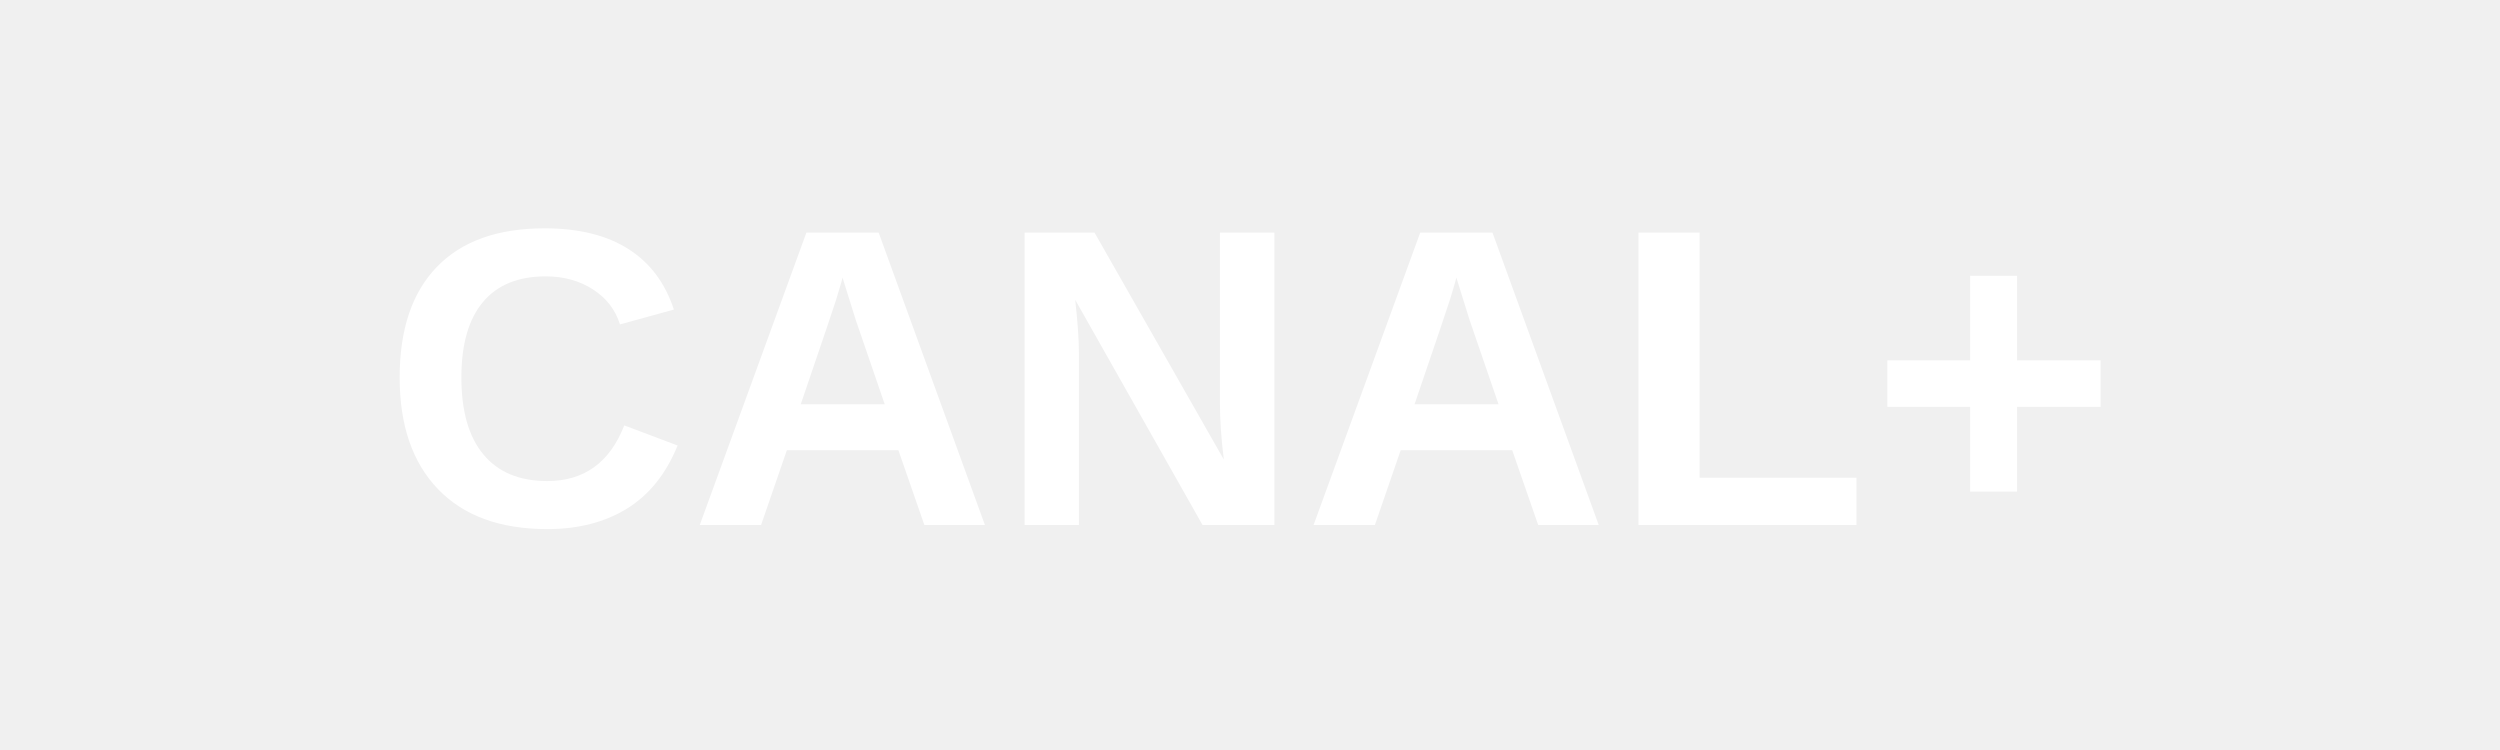
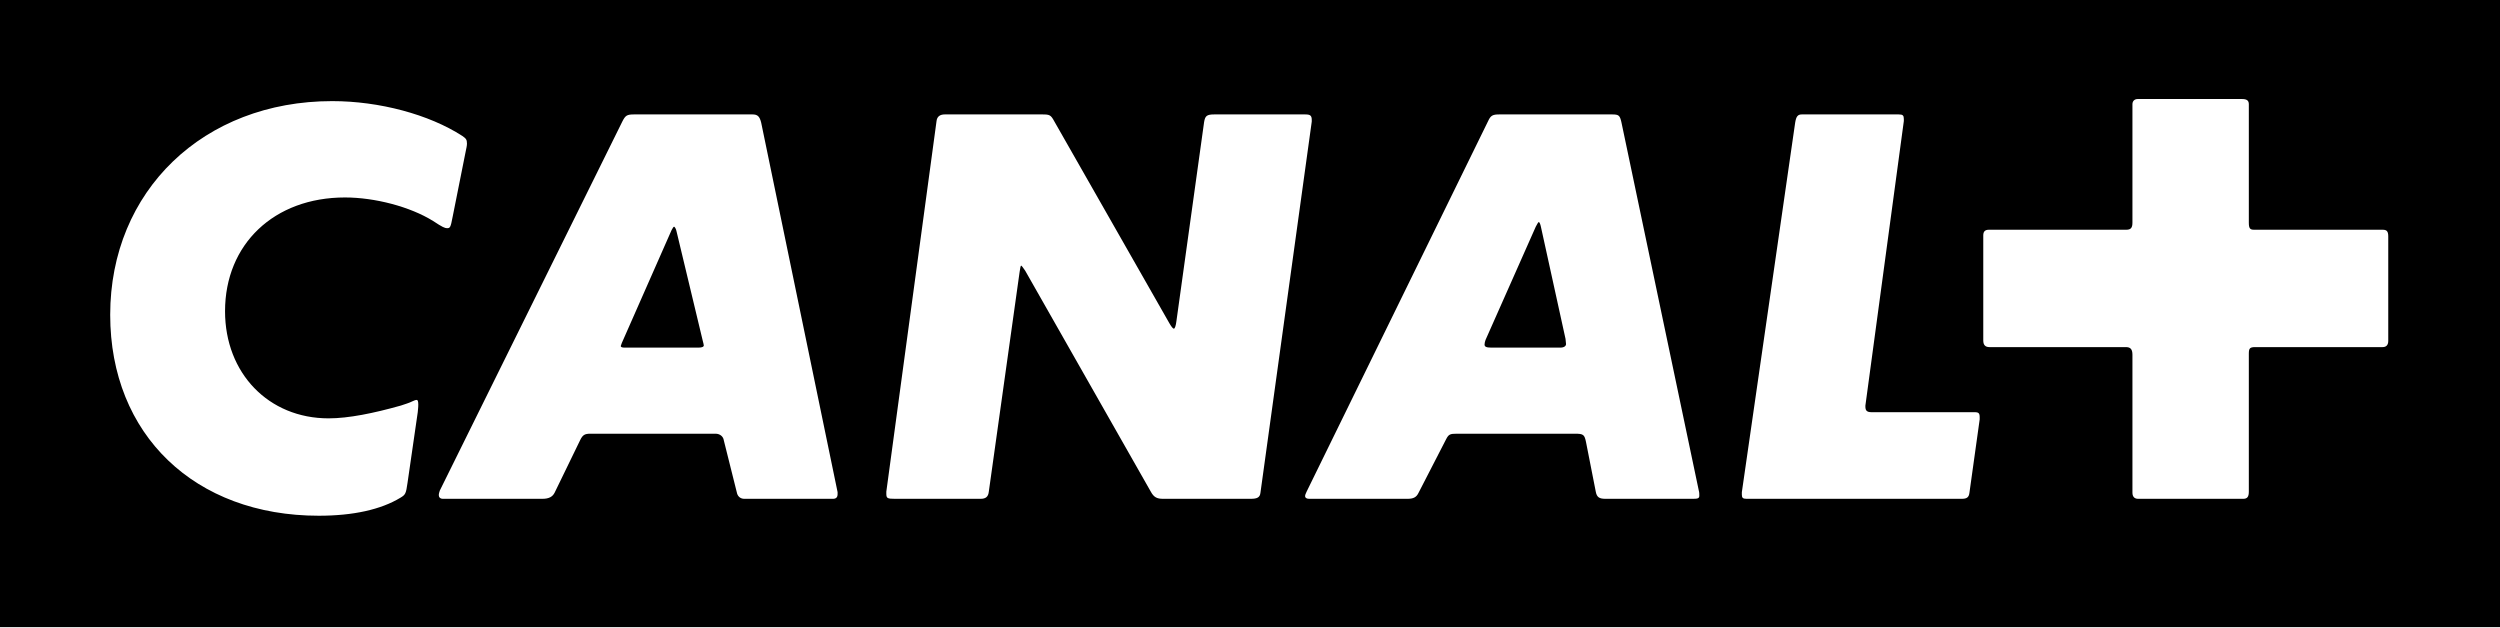
- <svg xmlns="http://www.w3.org/2000/svg" viewBox="0 0 200 60" role="img" aria-label="Canal+">
-   <text x="100" y="42" text-anchor="middle" font-family="Arial Black, Arial, sans-serif" font-weight="900" font-size="34" fill="#fff">CANAL+</text>
+ <svg xmlns="http://www.w3.org/2000/svg" version="1.0" width="312.801" height="78.46" id="svg2659">
+   <defs id="defs2661" />
+   <g transform="translate(-49.31366,-313.1324)" id="layer1">
+     <path d="M 49.314,391.592 L 362.115,391.592 L 362.115,313.132 L 49.314,313.132 L 49.314,391.592 z" id="path25" style="fill:#000000;fill-opacity:1;fill-rule:nonzero;stroke:none" />
+     <path d="M 107.74,331.102 C 107.74,330.588 107.616,330.464 107.163,330.143 C 102.997,327.449 96.774,325.784 90.877,325.784 C 74.776,325.784 63.102,337.003 63.102,352.521 C 63.102,367.529 73.684,377.661 89.203,377.661 C 93.503,377.661 96.967,376.891 99.406,375.413 C 100.048,375.034 100.111,374.898 100.301,373.558 L 101.583,364.706 C 101.649,364.128 101.649,363.876 101.649,363.746 C 101.649,363.358 101.583,363.171 101.459,363.171 C 101.329,363.171 101.136,363.231 100.883,363.358 C 100.496,363.553 100.048,363.679 99.469,363.876 C 96.066,364.836 92.925,365.477 90.425,365.477 C 82.919,365.477 77.471,359.833 77.471,352.074 C 77.471,343.668 83.625,337.839 92.474,337.839 C 96.199,337.839 100.623,338.989 103.511,340.787 C 104.668,341.556 104.983,341.683 105.24,341.683 C 105.623,341.683 105.692,341.623 105.945,340.277 L 107.546,332.258 C 107.678,331.617 107.74,331.358 107.74,331.102 M 143.468,327.449 L 128.652,327.449 C 127.752,327.449 127.562,327.576 127.175,328.346 L 104.343,374.512 C 104.279,374.709 104.216,374.898 104.216,375.092 C 104.216,375.354 104.406,375.544 104.729,375.544 L 117.169,375.544 C 118.003,375.544 118.452,375.287 118.71,374.773 L 121.918,368.171 C 122.238,367.529 122.494,367.399 123.199,367.399 L 138.848,367.399 C 139.362,367.399 139.811,367.723 139.878,368.233 L 141.544,374.898 C 141.671,375.287 141.991,375.544 142.443,375.544 L 153.538,375.544 C 153.922,375.544 154.113,375.354 154.113,374.961 L 154.113,374.709 L 144.553,328.477 C 144.363,327.706 144.109,327.449 143.468,327.449 M 133.653,341.494 C 133.721,341.494 133.91,341.751 133.975,342.137 L 137.247,355.791 C 137.308,356.052 137.374,356.239 137.374,356.369 C 137.374,356.501 137.181,356.626 136.73,356.626 L 127.431,356.626 C 127.175,356.626 126.982,356.562 126.982,356.431 C 127.047,356.239 127.047,356.239 127.113,356.052 L 133.333,341.943 C 133.461,341.683 133.592,341.494 133.653,341.494 M 160.211,374.898 C 160.211,375.478 160.336,375.544 161.3,375.544 L 172.008,375.544 C 172.651,375.544 172.968,375.287 173.034,374.646 L 176.882,347.196 C 176.948,346.748 177.01,346.367 177.078,346.367 C 177.138,346.367 177.331,346.622 177.588,347.007 L 193.301,374.646 C 193.685,375.354 194.073,375.544 194.841,375.544 L 205.808,375.544 C 206.643,375.544 206.963,375.354 207.023,374.773 L 213.441,328.346 L 213.441,328.153 C 213.441,327.576 213.248,327.449 212.607,327.449 L 201.255,327.449 C 200.292,327.449 200.101,327.642 199.971,328.409 L 196.511,353.287 C 196.442,353.872 196.316,354.253 196.192,354.253 C 196.06,354.253 195.87,353.997 195.61,353.548 L 181.246,328.346 C 180.793,327.513 180.668,327.449 179.705,327.449 L 167.522,327.449 C 166.94,327.449 166.557,327.706 166.494,328.277 L 160.211,374.646 L 160.211,374.898 z M 212.607,375.223 C 212.607,375.413 212.798,375.544 213.116,375.544 L 225.433,375.544 C 226.141,375.544 226.528,375.354 226.783,374.832 L 230.245,368.103 C 230.57,367.463 230.757,367.399 231.596,367.399 L 246.41,367.399 C 247.44,367.399 247.563,367.529 247.752,368.423 L 248.976,374.646 C 249.103,375.354 249.427,375.544 250.195,375.544 L 261.161,375.544 C 261.741,375.544 261.932,375.478 261.932,375.157 C 261.932,374.961 261.932,374.709 261.867,374.512 L 252.181,328.409 C 251.991,327.576 251.857,327.449 251.026,327.449 L 236.916,327.449 C 236.083,327.449 235.83,327.576 235.51,328.277 L 212.798,374.646 C 212.667,374.898 212.607,375.092 212.607,375.223 M 241.855,340.913 C 241.923,340.913 242.047,341.173 242.11,341.494 L 245.193,355.536 C 245.193,355.728 245.256,355.983 245.256,356.177 C 245.256,356.431 245,356.626 244.55,356.626 L 235.892,356.626 C 235.252,356.626 235.061,356.501 235.061,356.239 C 235.061,356.052 235.12,355.858 235.186,355.662 L 241.47,341.494 C 241.665,341.113 241.793,340.913 241.855,340.913 M 273.926,328.477 L 267.255,374.709 L 267.255,375.034 C 267.255,375.413 267.385,375.544 267.835,375.544 L 294.77,375.544 C 295.411,375.544 295.666,375.354 295.732,374.773 L 297.012,365.606 L 297.012,365.344 C 297.012,364.836 296.888,364.706 296.373,364.706 L 283.487,364.706 C 282.906,364.706 282.712,364.512 282.712,364.001 L 282.712,363.876 L 287.522,328.277 L 287.522,328.023 C 287.522,327.576 287.393,327.449 286.881,327.449 L 274.758,327.449 C 274.248,327.449 274.051,327.706 273.926,328.477 M 331.527,356.562 L 347.43,356.562 C 347.877,356.562 348.133,356.303 348.133,355.791 L 348.133,342.711 C 348.133,342.068 347.941,341.877 347.43,341.877 L 331.332,341.877 C 330.818,341.877 330.688,341.683 330.688,340.978 L 330.688,326.167 C 330.688,325.716 330.432,325.522 329.85,325.522 L 316.772,325.522 C 316.387,325.522 316.125,325.784 316.125,326.167 L 316.125,340.978 C 316.125,341.623 315.938,341.877 315.357,341.877 L 298.168,341.877 C 297.717,341.877 297.461,342.068 297.461,342.579 L 297.461,355.728 C 297.461,356.303 297.717,356.562 298.233,356.562 L 315.293,356.562 C 315.877,356.562 316.125,356.819 316.125,357.523 L 316.125,374.773 C 316.125,375.287 316.387,375.544 316.836,375.544 L 329.981,375.544 C 330.5,375.544 330.688,375.287 330.688,374.646 L 330.688,357.399 C 330.688,356.694 330.818,356.562 331.527,356.562" id="path27" style="fill:#ffffff;fill-opacity:1;fill-rule:nonzero;stroke:none" />
+   </g>
</svg>
